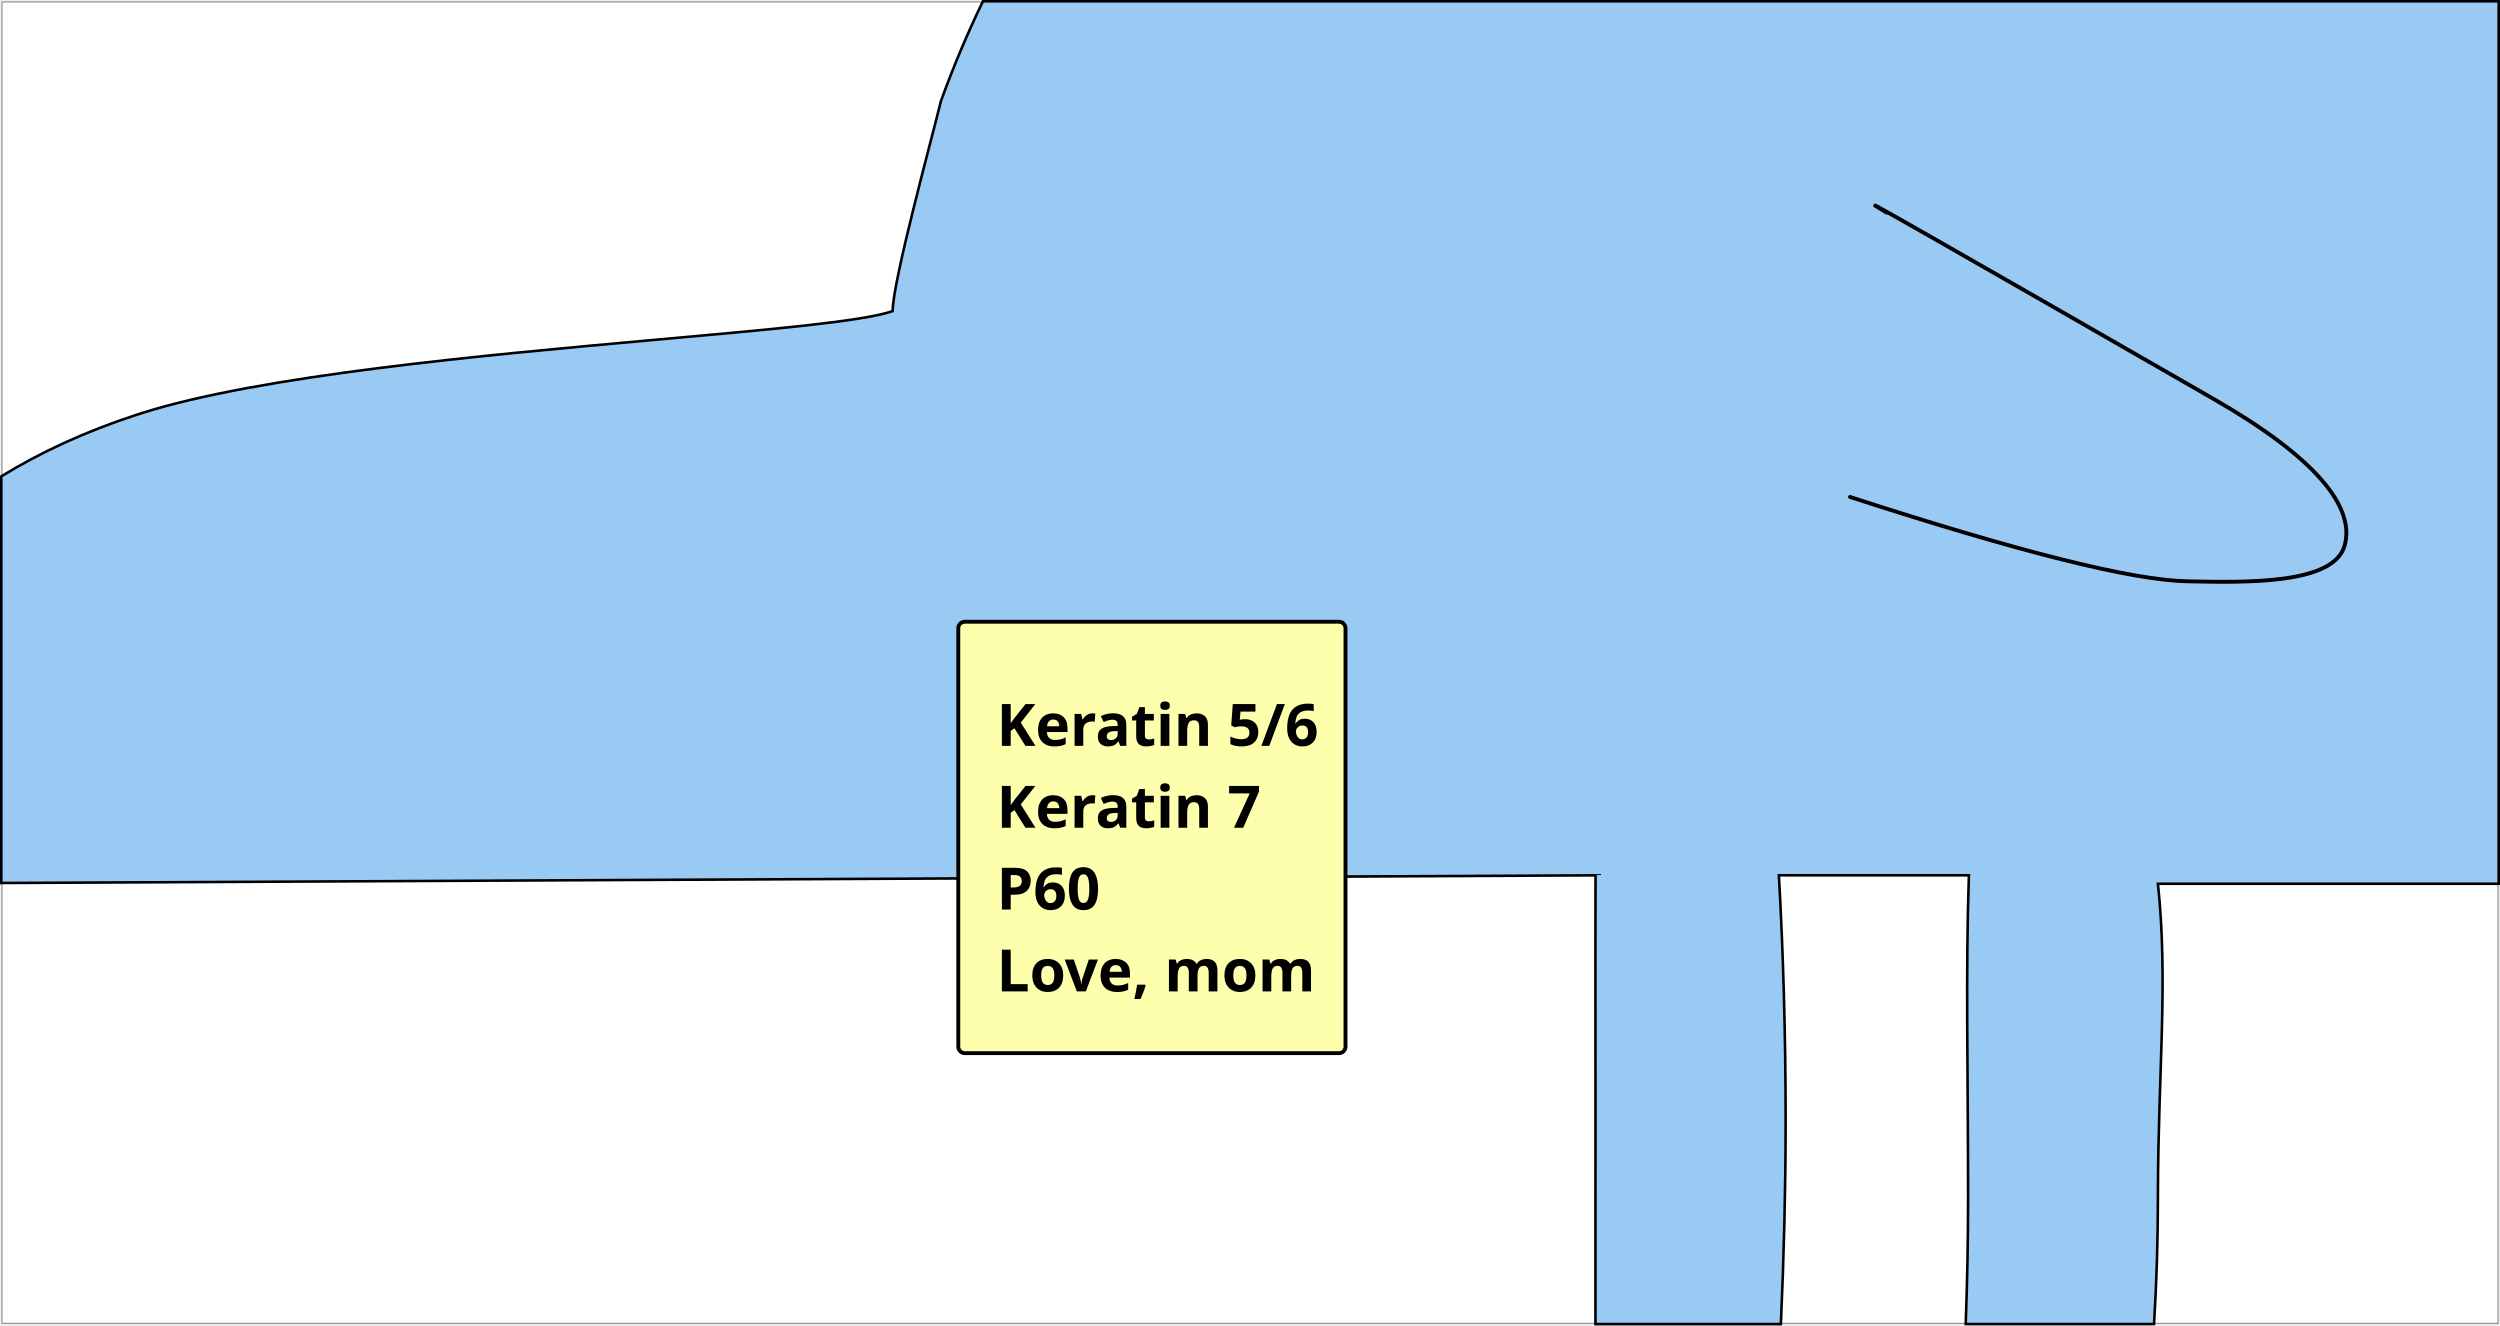
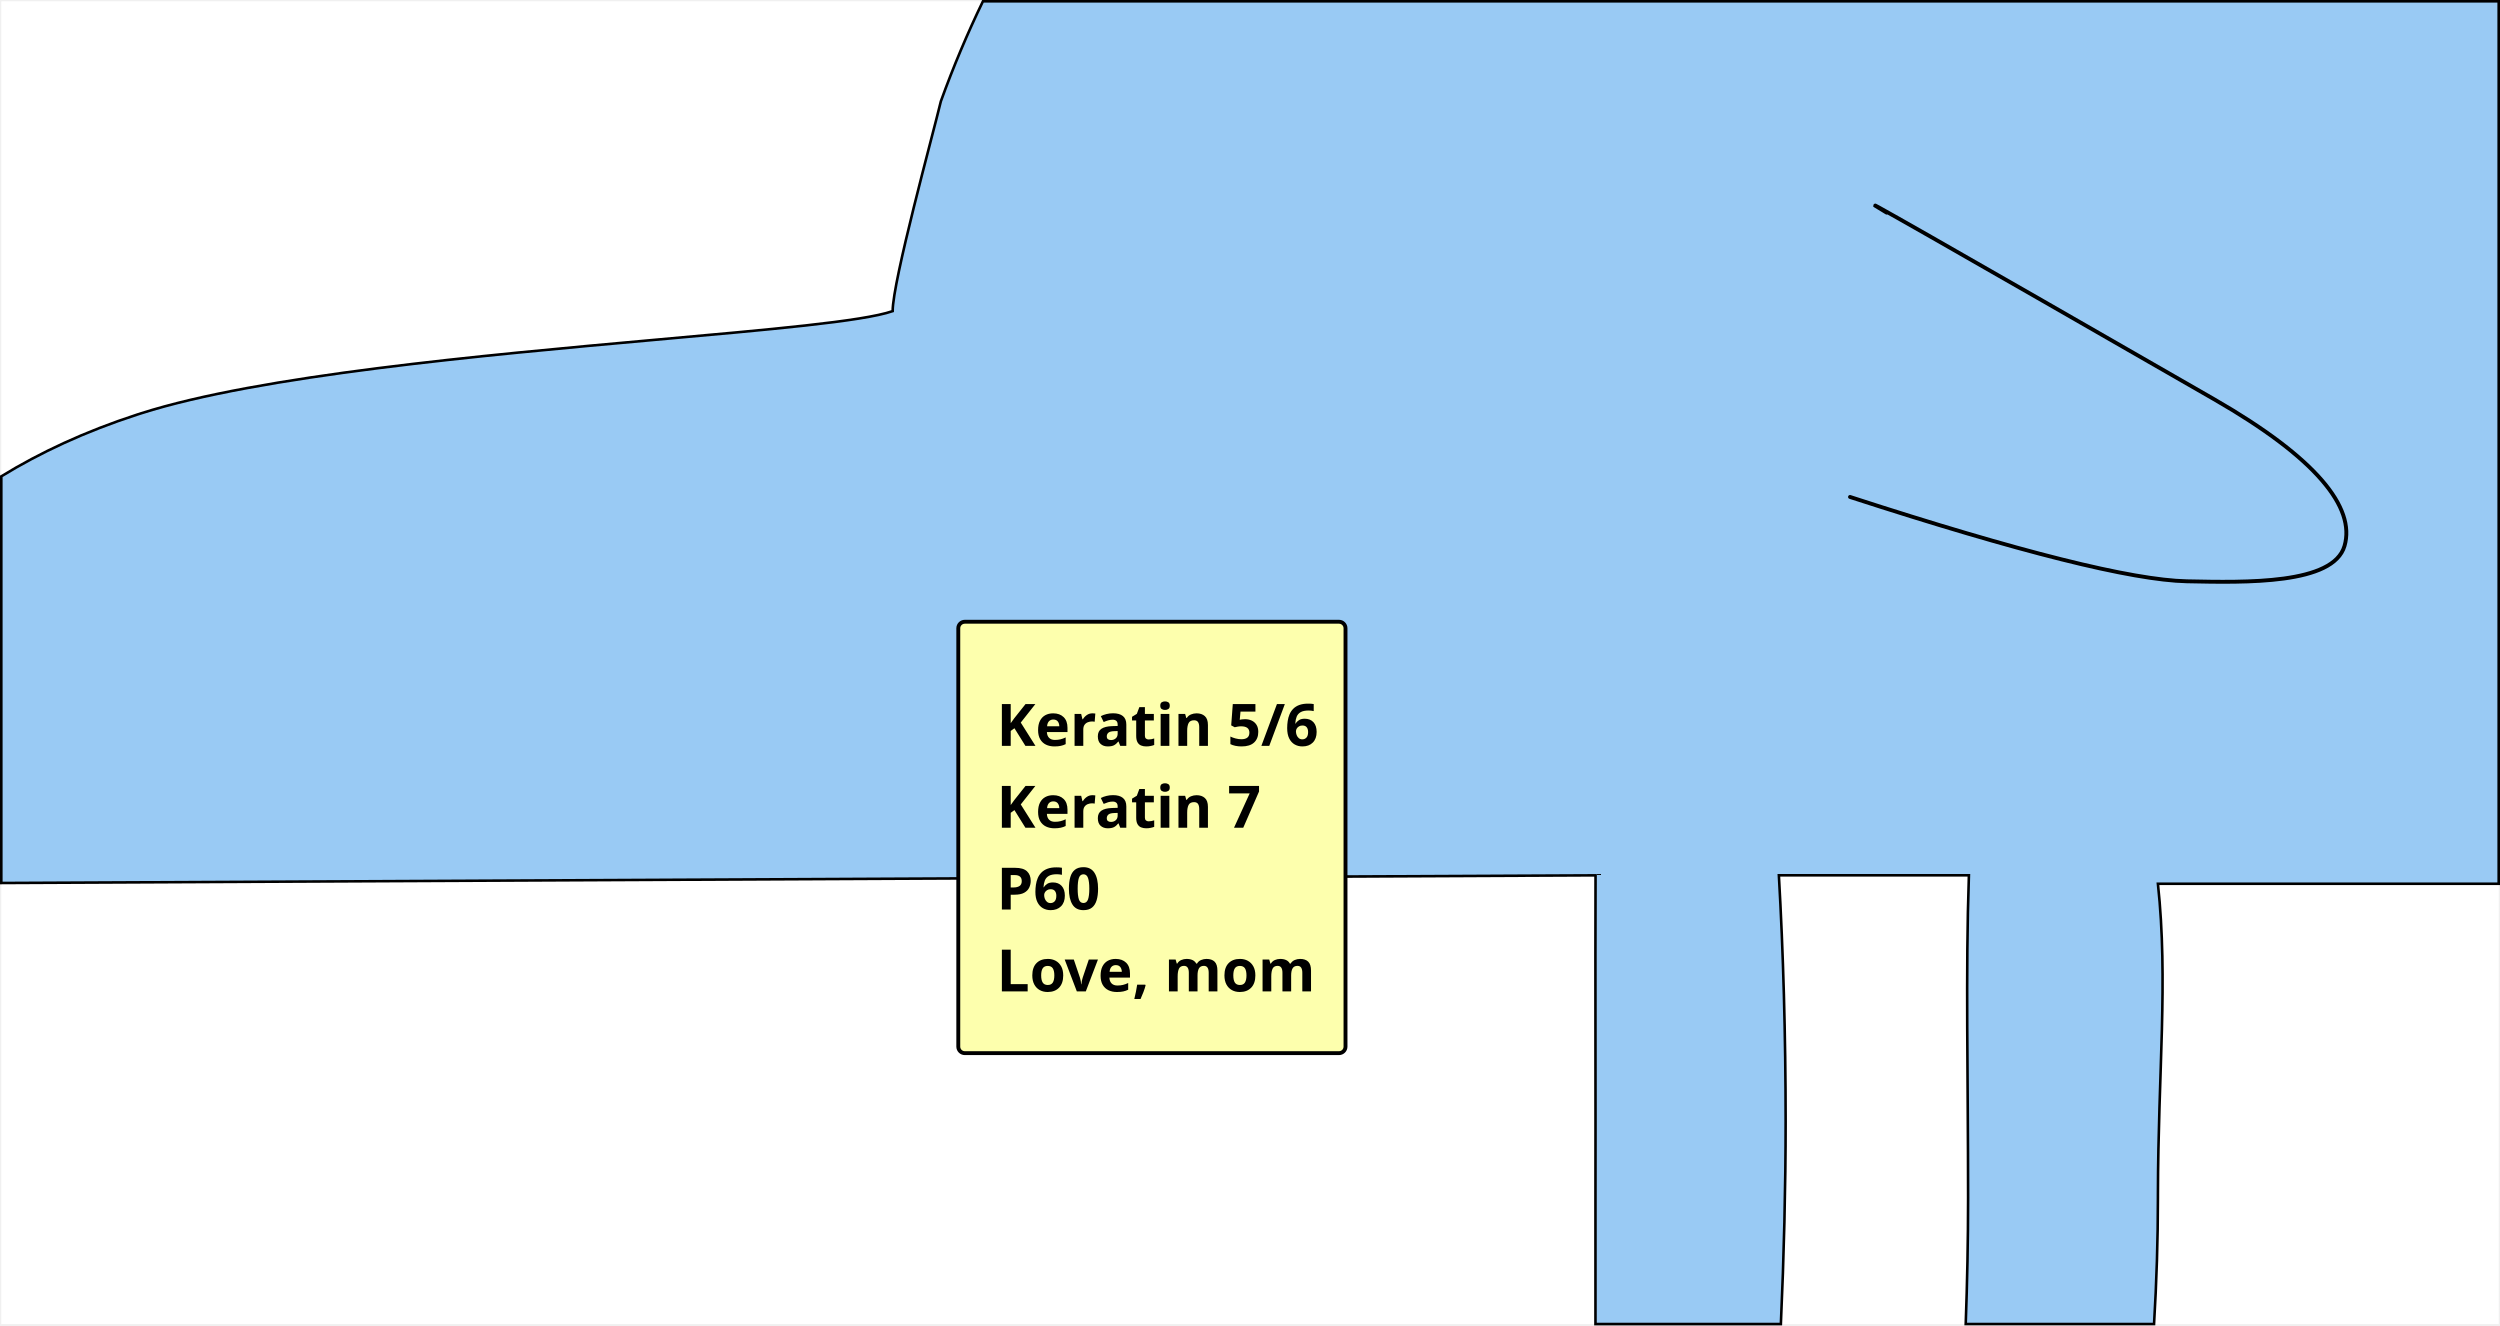
<svg xmlns="http://www.w3.org/2000/svg" width="1924px" height="1020px" viewBox="0 0 1924 1020" version="1.1">
  <g id="Page-1" stroke="none" stroke-width="1" fill="none" fill-rule="evenodd">
-     <g id="2scene6" transform="translate(1, -166)">
-       <rect id="Rectangle" stroke="#979797" fill="#FFFFFF" x="0.5" y="167.5" width="1921" height="1017" />
+     <g id="2scene8" transform="translate(1, -166)">
+       <rect id="Rectangle" fill="#FFFFFF" x="0" y="167" width="1922" height="1018" />
      <g id="charsquiggy">
        <path d="M1922,167 L1922,846.153 L1659.734,846.153 C1667.73,920.958 1659.894,991.13 1659.736,1085.018 L1659.734,1087.871 C1659.734,1119.975 1658.694,1152.6 1656.758,1185 L1511.815,1185 C1512.951,1153.427 1513.645,1120.935 1513.645,1087.871 C1513.645,992.529 1511.66,915.187 1514.268,839.652 L1514.268,839.652 L1368.019,839.652 C1371.39,898.835 1373.225,962.548 1373.225,1028.931 C1373.225,1080.026 1371.914,1132.98 1369.556,1185.001 L1226.871,1185.003 C1226.818,1155.04 1226.838,1124.062 1226.865,1092.289 C1226.881,1074.52 1226.897,1056.502 1226.901,1038.275 L1226.901,1038.275 L1226.902,1028.93 C1226.902,1007.513 1226.884,986.372 1226.865,965.573 C1226.827,921.903 1226.791,879.736 1226.928,839.652 L1226.928,839.652 L-0,845.558 L-0,532.594 C29.721,514.356 64.333,498.155 104.431,485.113 L107.778,484.036 C199,454.986 369.413,439.567 503.495,427.482 C590.89,419.605 662.782,413.433 685.989,405.455 C685.989,382.383 717.066,269.149 723.076,243.99 C732.742,217.219 743.582,191.565 755.466,166.997 L1922,167 Z" id="Combined-Shape" stroke="#000000" stroke-width="2" fill="#99CAF4" fill-rule="nonzero" />
        <path d="M1408.365,502.539 C1523.458,577.244 1601.318,620.507 1641.946,632.328 C1685.972,645.138 1750.217,663.865 1766.208,637.458 C1782.2,611.051 1762.692,566.406 1698.505,502.456 C1529.723,334.297 1460.968,266.311 1492.239,298.497" id="Path-7" stroke="#000000" stroke-width="3" stroke-linecap="round" transform="translate(1589.938, 470.78) rotate(-15) translate(-1589.938, -470.78) " />
        <rect id="Rectangle" stroke="#000000" stroke-width="3" fill="#FDFFAD" x="736.5" y="644.5" width="298" height="332" rx="5" />
        <text id="Keratin-5/6-Keratin" font-family="HanziPenSC-W5, HanziPen SC" font-size="45" font-weight="bold" fill="#000000">
          <tspan x="766" y="740">Keratin 5/6</tspan>
          <tspan x="766" y="803">Keratin 7</tspan>
          <tspan x="766" y="866">P60</tspan>
          <tspan x="766" y="929">Love, mom</tspan>
        </text>
      </g>
    </g>
  </g>
</svg>
